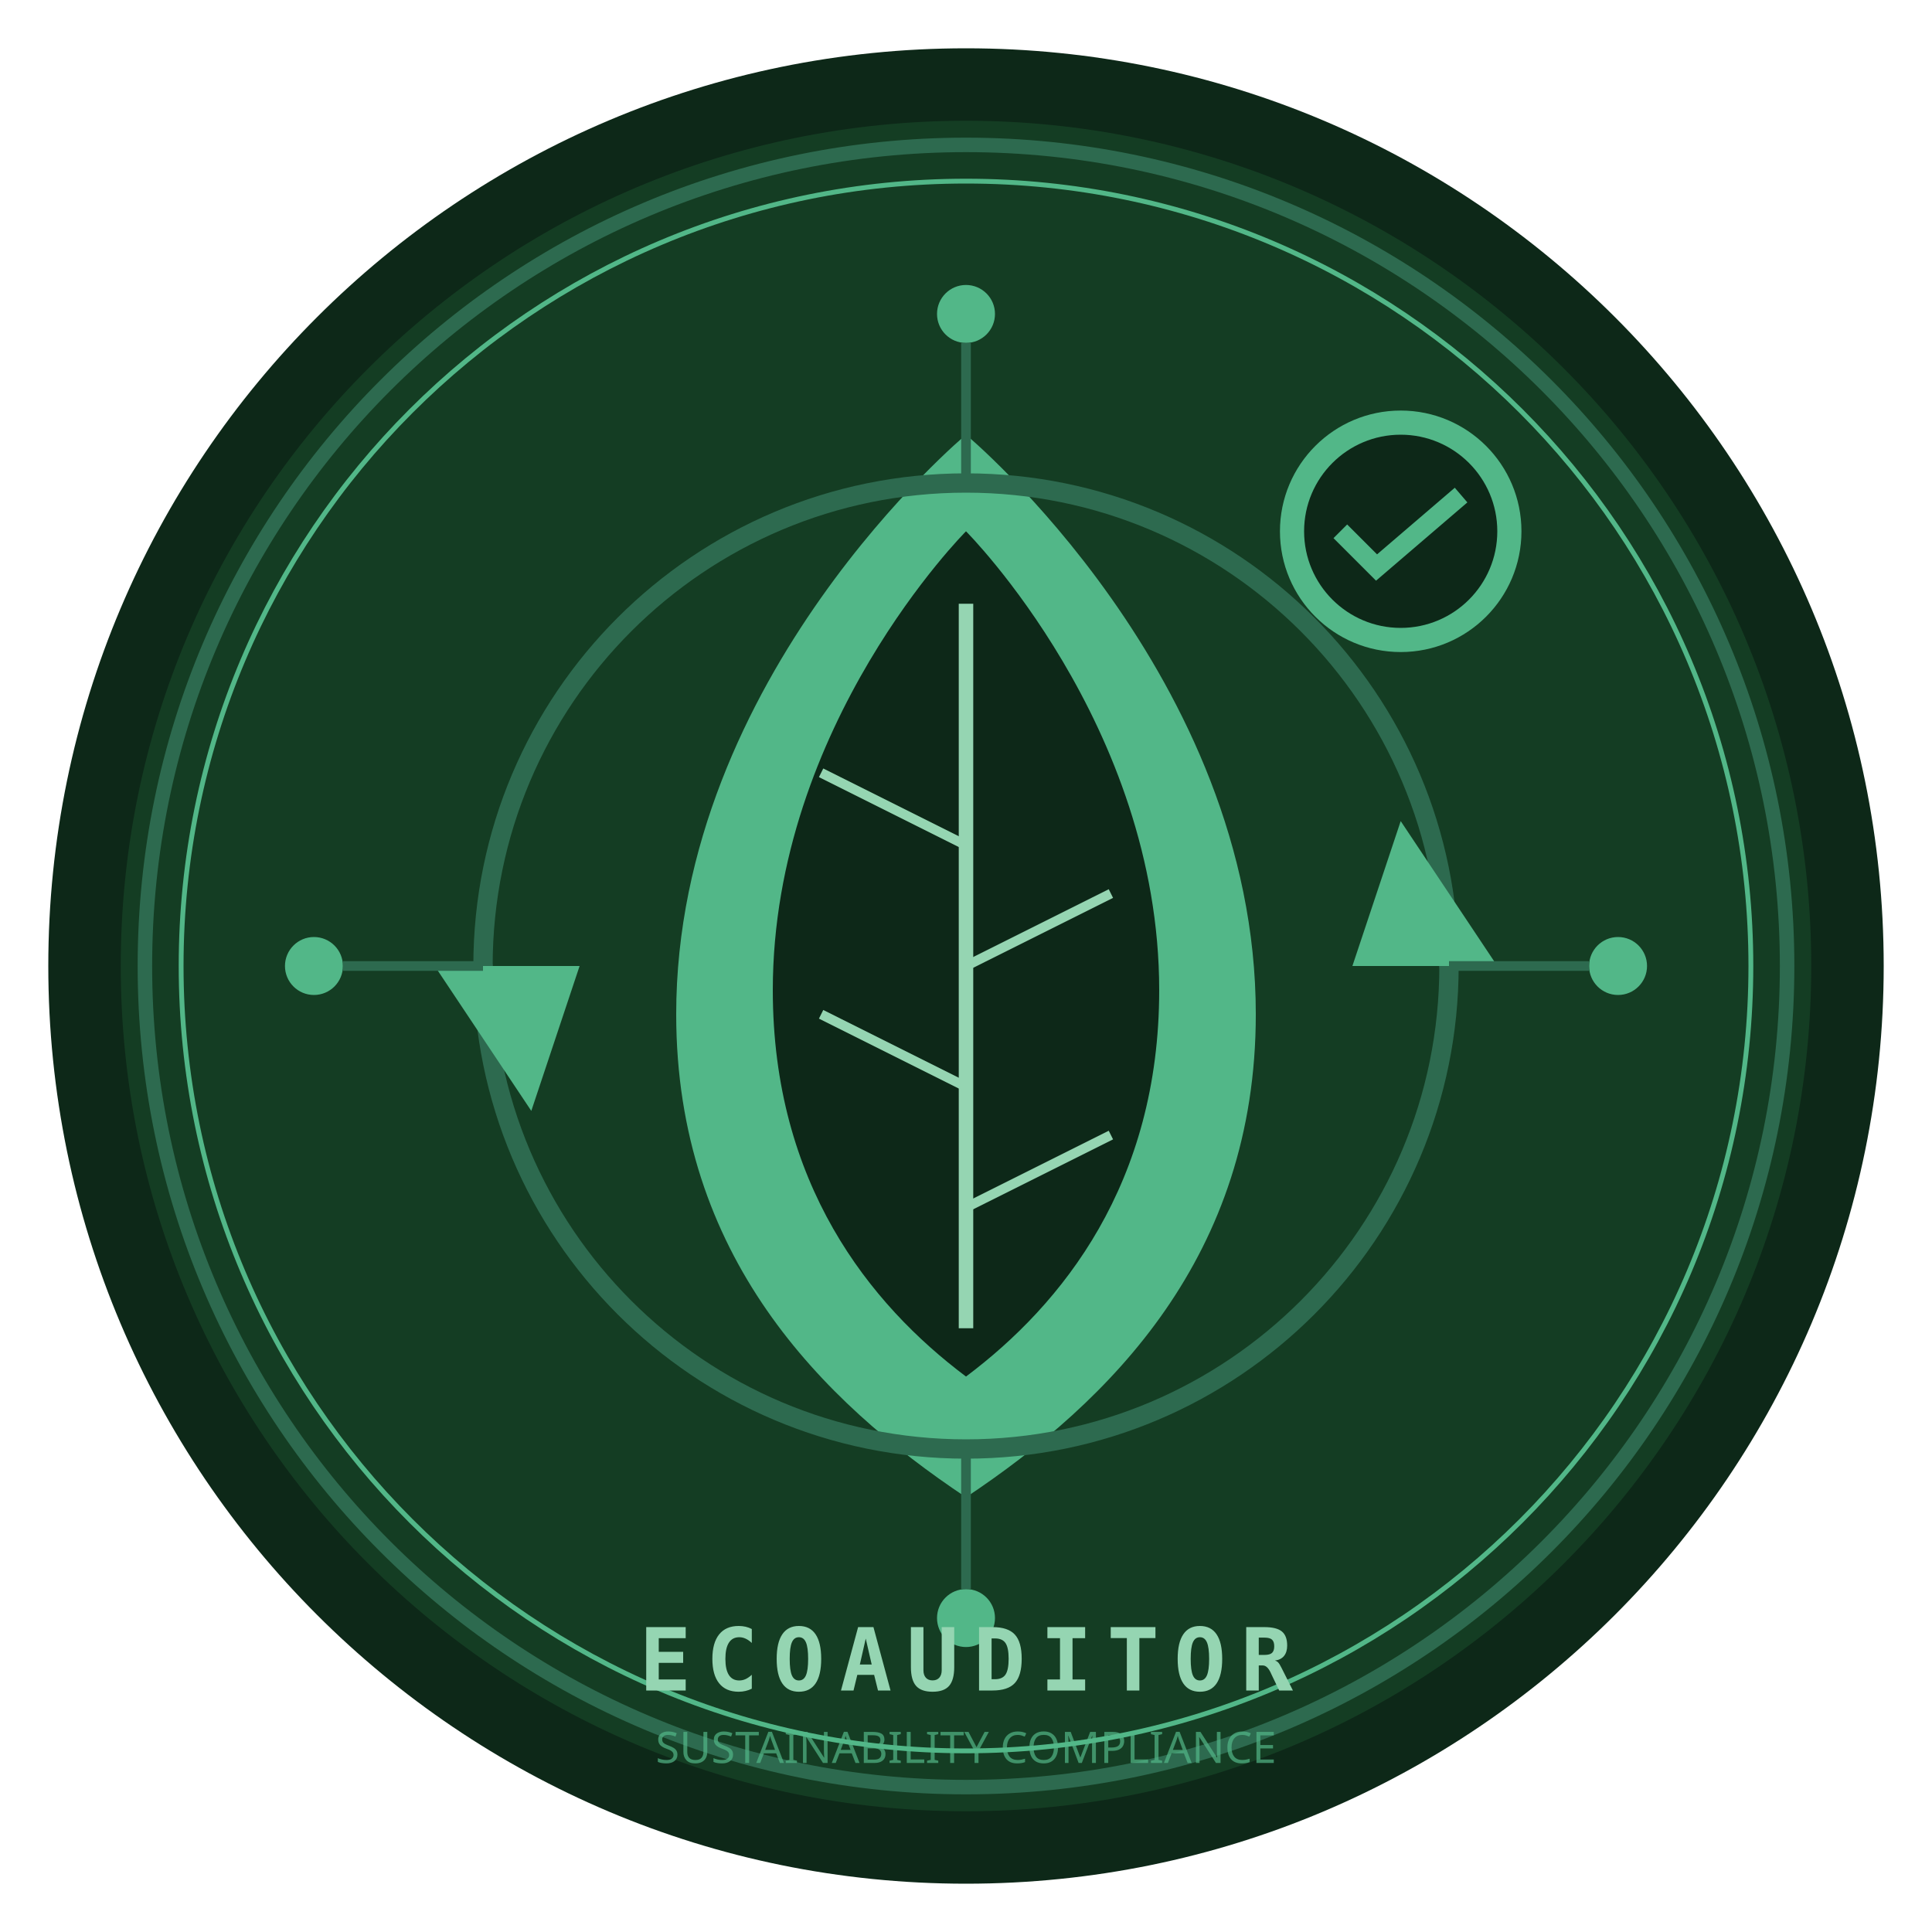
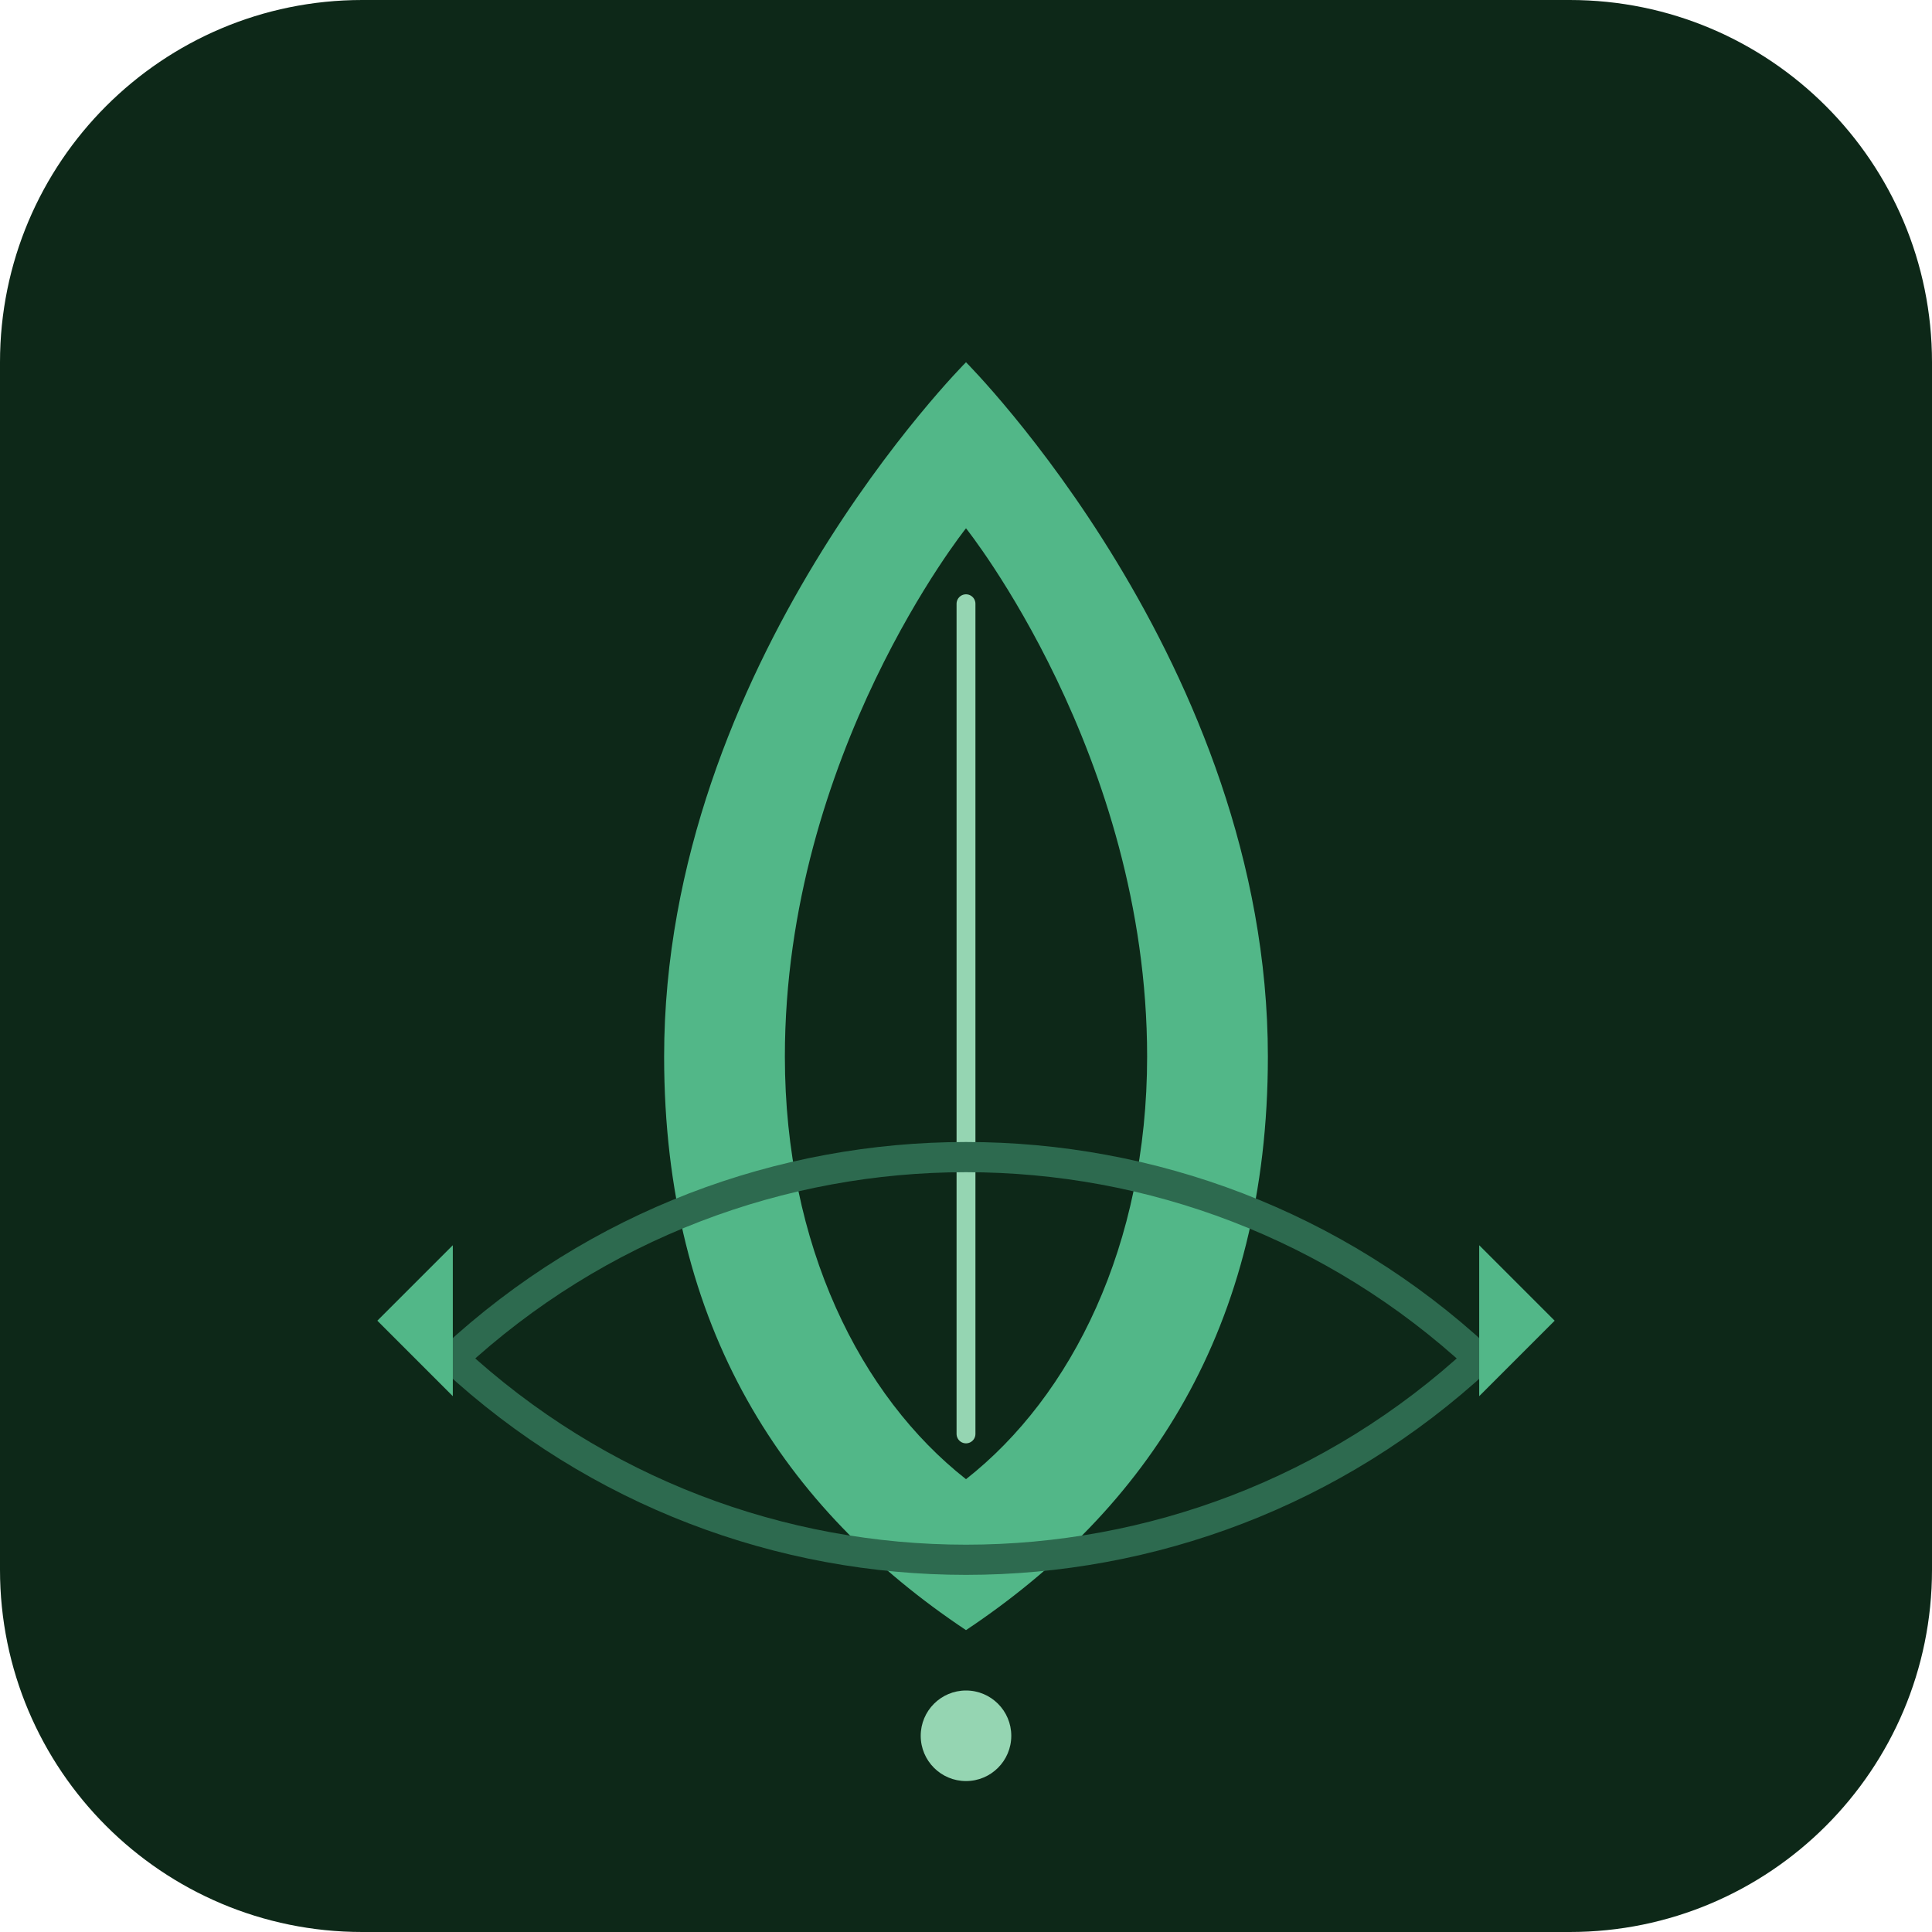
- <svg xmlns="http://www.w3.org/2000/svg" width="800" height="800" viewBox="0 0 800 800">
-   <circle cx="400" cy="400" r="380" fill="#0d2818" />
-   <circle cx="400" cy="400" r="350" fill="#143d23" />
-   <circle cx="400" cy="400" r="340" fill="none" stroke="#2d6a4f" stroke-width="6" />
-   <circle cx="400" cy="400" r="325" fill="none" stroke="#52b788" stroke-width="2" />
-   <path fill="#52b788" d="M400 180C400 180 280 280 280 420C280 520 340 580 400 620C460 580 520 520 520 420C520 280 400 180 400 180Z" />
-   <path fill="#0d2818" d="M400 220C400 220 320 300 320 410C320 490 360 540 400 570C440 540 480 490 480 410C480 300 400 220 400 220Z" />
-   <path fill="none" stroke="#95d5b2" stroke-width="6" d="M400 250L400 550" />
-   <path fill="none" stroke="#95d5b2" stroke-width="4" d="M400 350L340 320" />
-   <path fill="none" stroke="#95d5b2" stroke-width="4" d="M400 400L460 370" />
-   <path fill="none" stroke="#95d5b2" stroke-width="4" d="M400 450L340 420" />
-   <path fill="none" stroke="#95d5b2" stroke-width="4" d="M400 500L460 470" />
-   <path fill="none" stroke="#2d6a4f" stroke-width="8" d="M200 400A200 200 0 0 1 600 400" stroke-linecap="round" />
-   <path fill="none" stroke="#2d6a4f" stroke-width="8" d="M600 400A200 200 0 0 1 200 400" stroke-linecap="round" />
-   <path fill="#52b788" d="M580 340L620 400L560 400Z" />
-   <path fill="#52b788" d="M220 460L180 400L240 400Z" />
-   <circle cx="400" cy="130" r="12" fill="#52b788" />
-   <circle cx="670" cy="400" r="12" fill="#52b788" />
-   <circle cx="400" cy="670" r="12" fill="#52b788" />
-   <circle cx="130" cy="400" r="12" fill="#52b788" />
-   <path fill="none" stroke="#2d6a4f" stroke-width="4" d="M400 142L400 200" />
-   <path fill="none" stroke="#2d6a4f" stroke-width="4" d="M658 400L600 400" />
-   <path fill="none" stroke="#2d6a4f" stroke-width="4" d="M400 658L400 600" />
-   <path fill="none" stroke="#2d6a4f" stroke-width="4" d="M142 400L200 400" />
-   <circle cx="580" cy="220" r="50" fill="#52b788" />
-   <circle cx="580" cy="220" r="40" fill="#0d2818" />
-   <path fill="none" stroke="#52b788" stroke-width="8" d="M555 220L570 235L605 205" />
-   <text x="400" y="700" fill="#95d5b2" font-family="monospace" font-size="36" font-weight="bold" text-anchor="middle" letter-spacing="6">ECOAUDITOR</text>
-   <text x="400" y="730" fill="#52b788" font-family="sans-serif" font-size="18" text-anchor="middle" opacity="0.7">SUSTAINABILITY COMPLIANCE</text>
+ <svg xmlns="http://www.w3.org/2000/svg" width="512" height="512" viewBox="0 0 512 512">
+   <rect width="512" height="512" fill="#0d2818" rx="96" />
+   <path fill="#52b788" d="M256 96C256 96 176 176 176 280C176 352 208 400 256 432C304 400 336 352 336 280C336 176 256 96 256 96Z" />
+   <path fill="#0d2818" d="M256 140C256 140 208 200 208 280C208 330 228 370 256 392C284 370 304 330 304 280C304 200 256 140 256 140Z" />
+   <line x1="256" y1="160" x2="256" y2="380" stroke="#95d5b2" stroke-width="5" stroke-linecap="round" />
+   <path fill="none" stroke="#2d6a4f" stroke-width="8" stroke-linecap="round" d="M120 360A200 200 0 0 1 392 360" />
+   <path fill="none" stroke="#2d6a4f" stroke-width="8" stroke-linecap="round" d="M392 360A200 200 0 0 1 120 360" />
+   <polygon points="100,350 120,330 120,370" fill="#52b788" />
+   <polygon points="412,350 392,330 392,370" fill="#52b788" />
+   <circle cx="256" cy="460" r="12" fill="#95d5b2" />
</svg>
